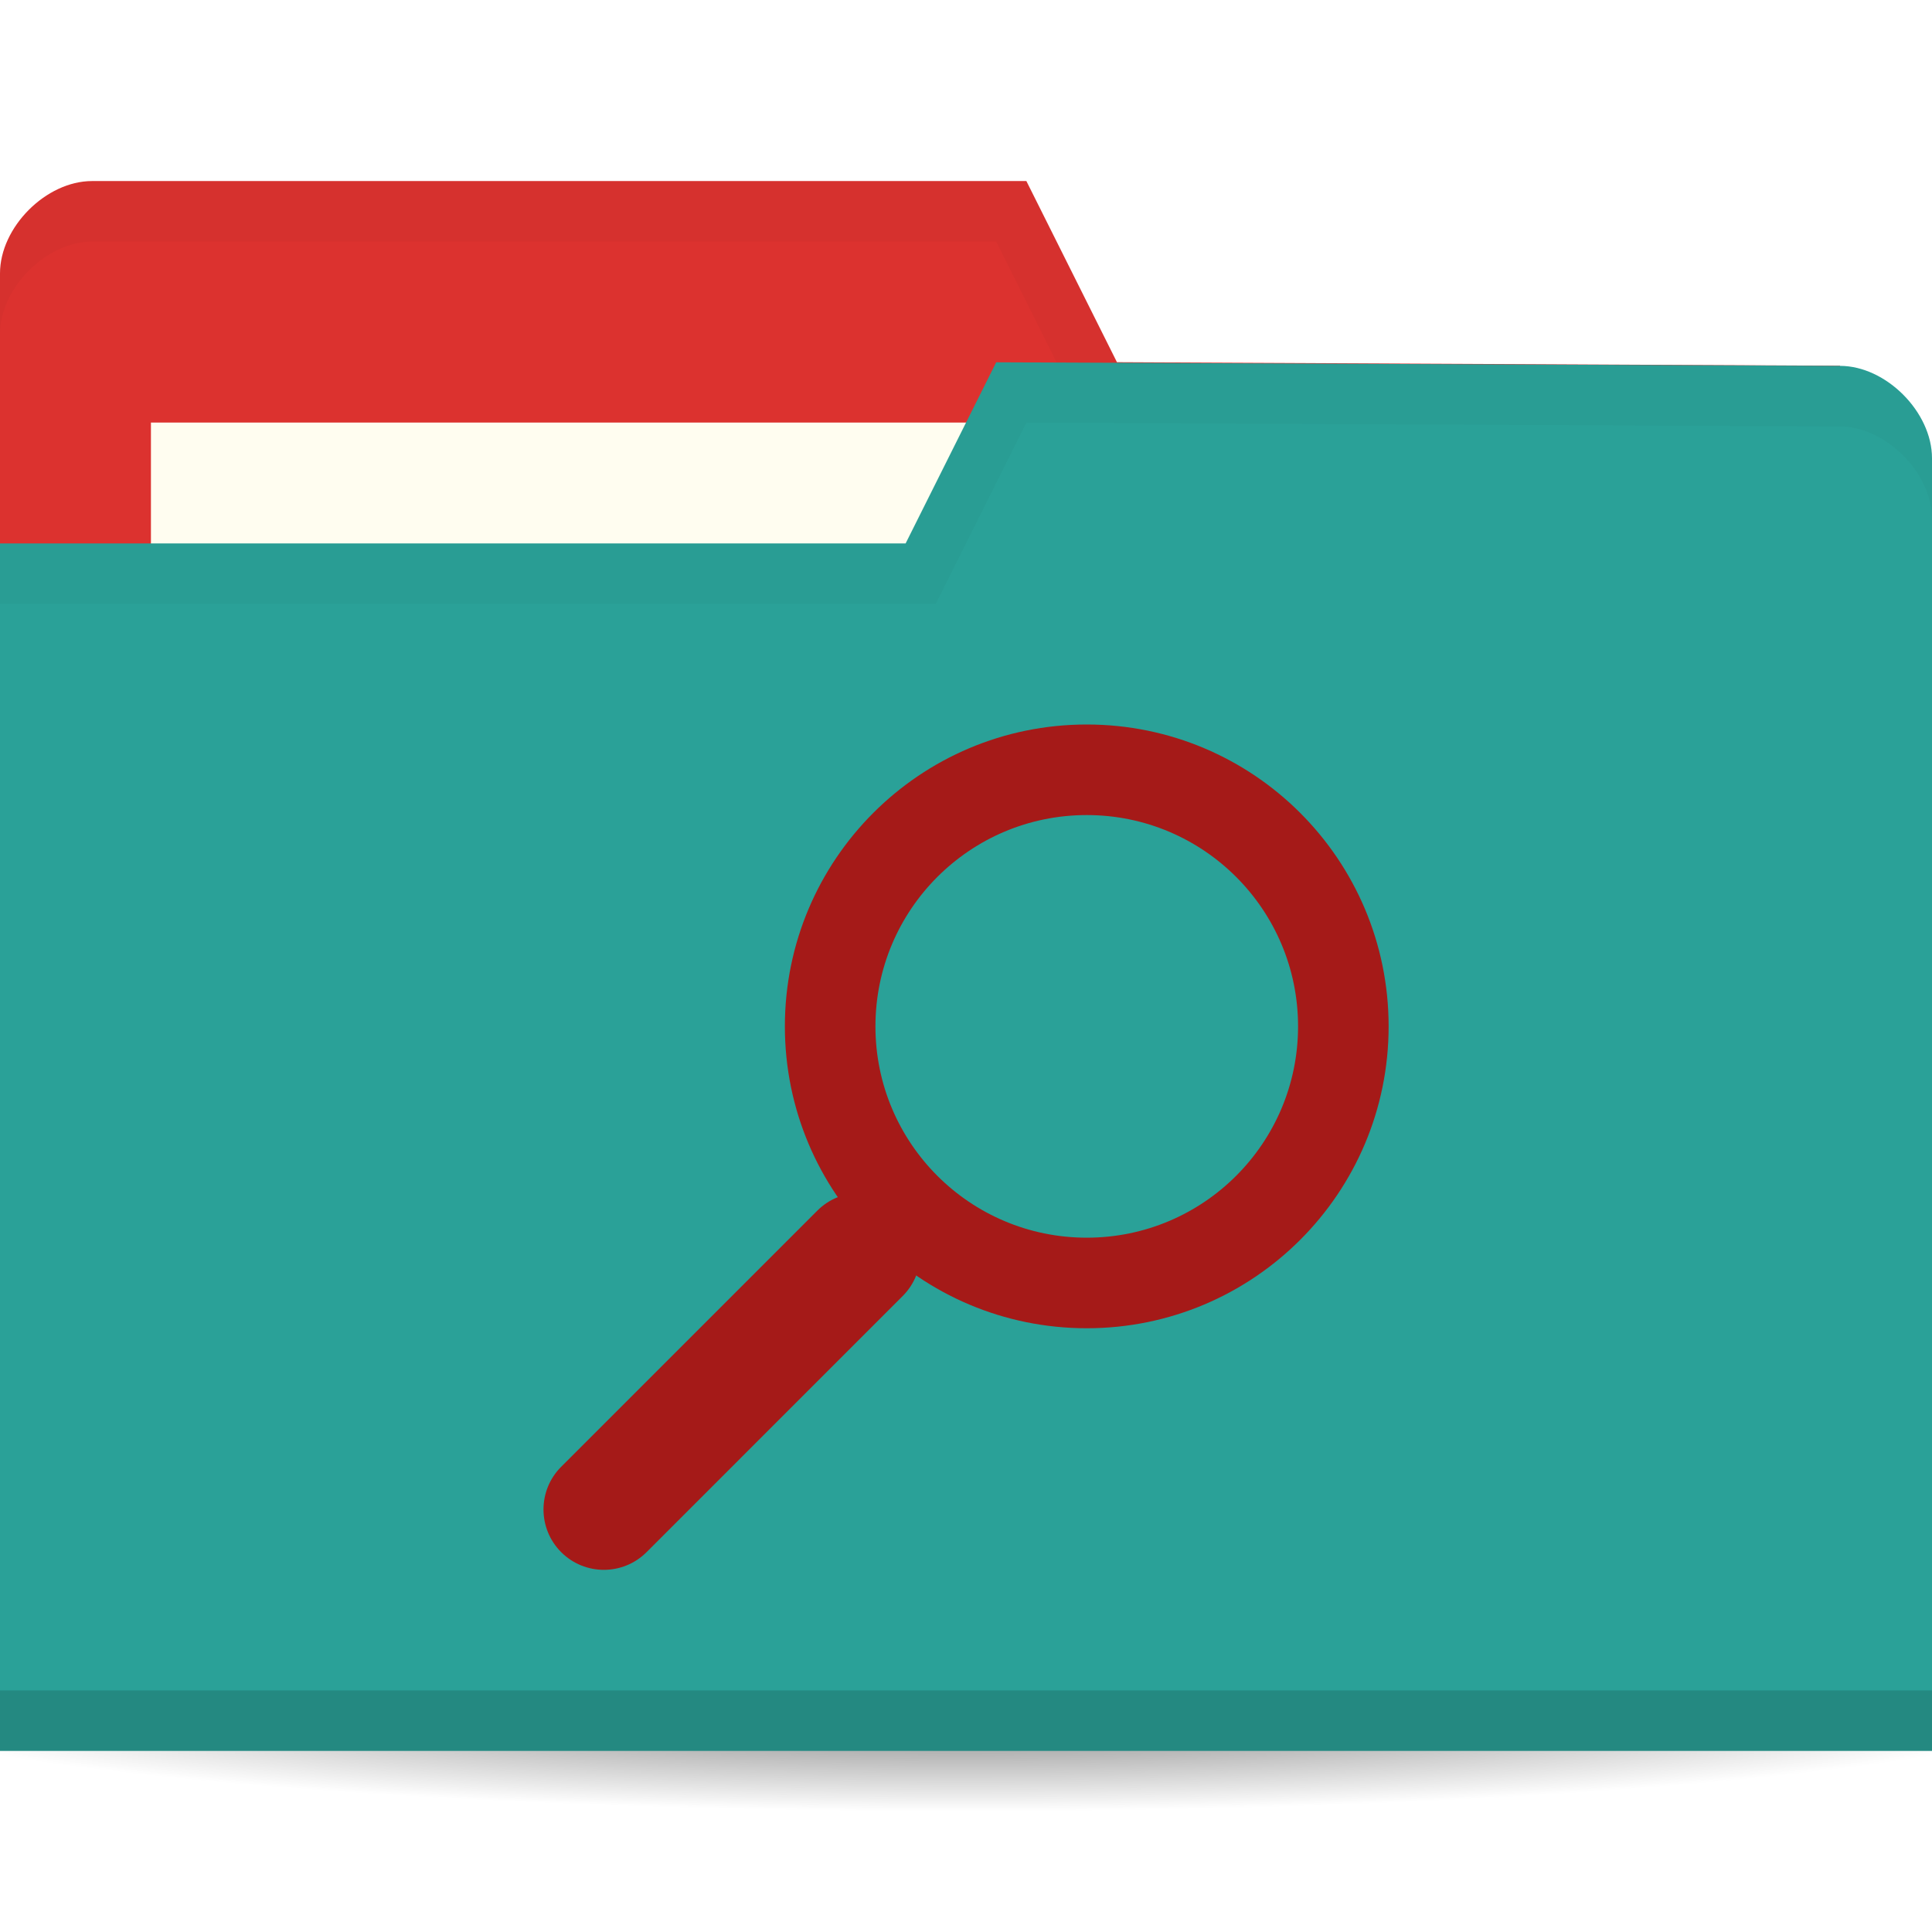
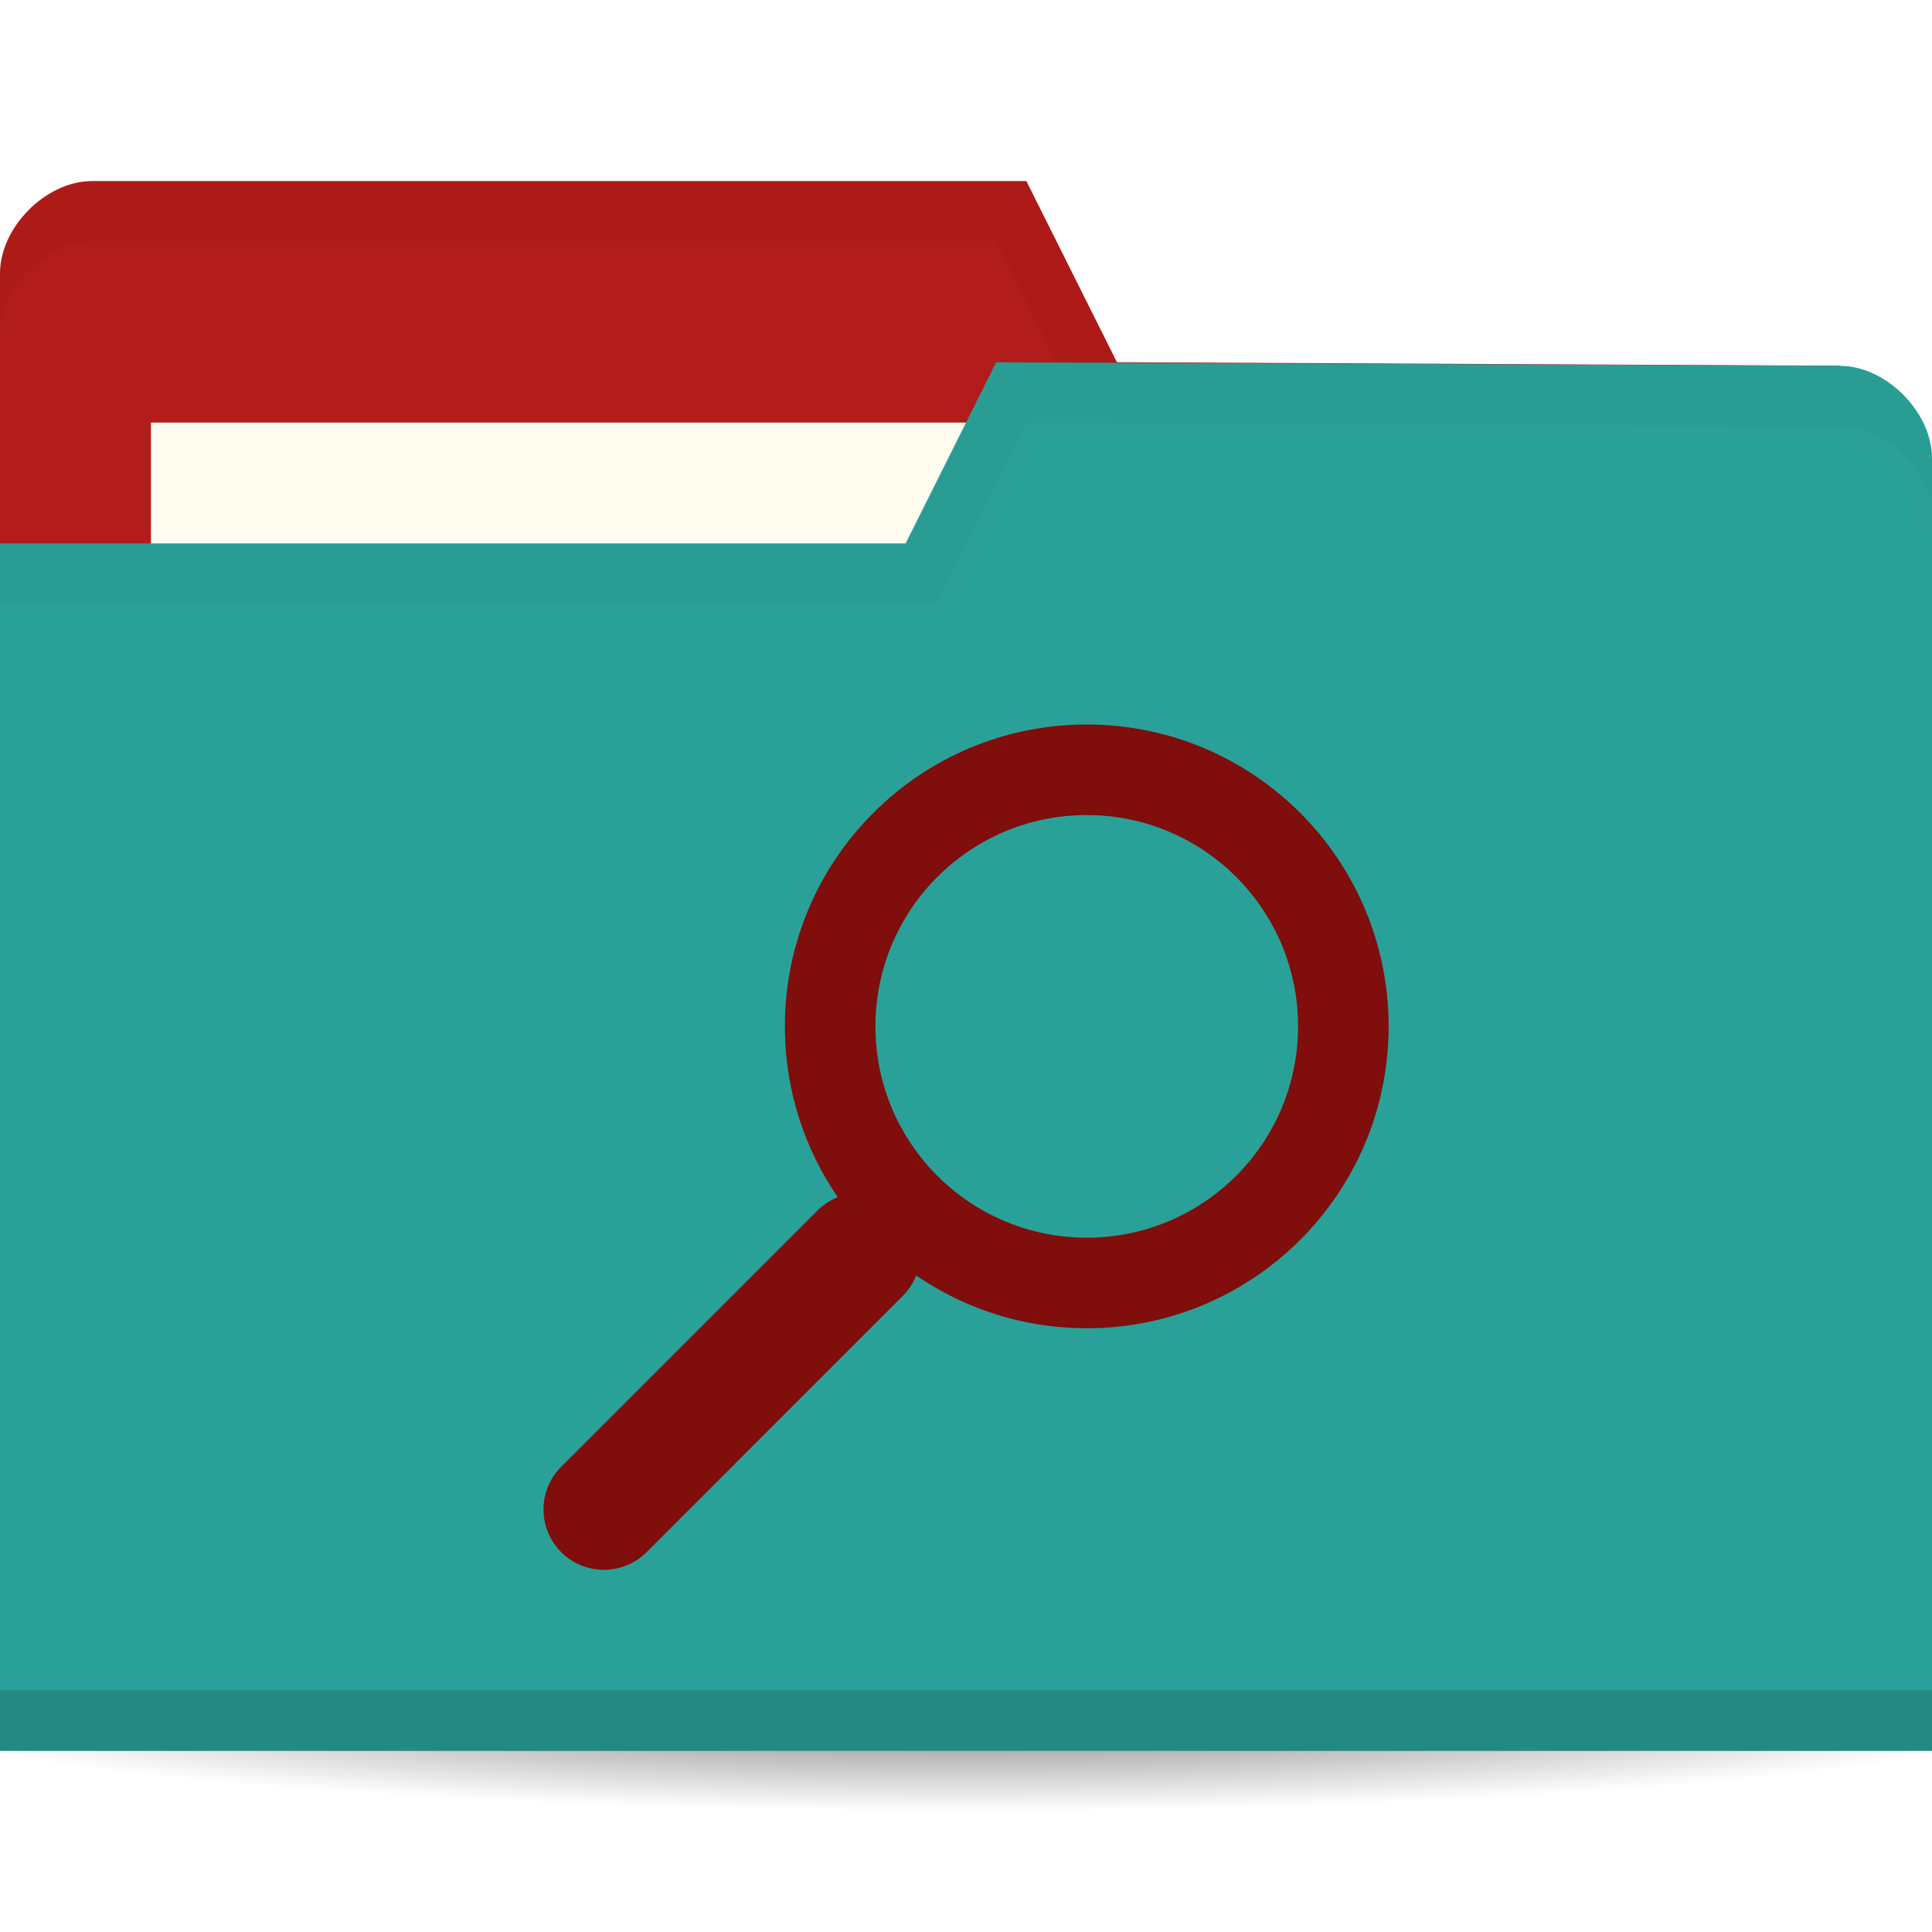
<svg xmlns="http://www.w3.org/2000/svg" viewBox="0 0 64 64">
  <defs>
    <radialGradient id="radialGradient3964" cx="32.5" cy="56.5" r="33.5" gradientTransform="matrix(1,0,0,0.1044776,0,50.59701)" gradientUnits="userSpaceOnUse">
      <stop style="stop-color:#000;stop-opacity:1" />
      <stop offset="1" style="stop-color:#000;stop-opacity:0" />
    </radialGradient>
  </defs>
  <g transform="translate(0,-988.3622)">
    <path d="m 66 56.5 c 0 1.933 -14.998 3.5 -33.5 3.5 -18.502 0 -33.5 -1.567 -33.5 -3.5 0 -1.933 14.998 -3.5 33.5 -3.5 18.502 0 33.5 1.567 33.5 3.5 z" transform="matrix(1.134328,0,0,1.142857,-4.865672,979.7908)" style="fill:url(#radialGradient3964);opacity:0.6;fill-opacity:1;stroke:none" />
-     <path d="m 0 997.42 0 42.823 64 0 0 -21.412 -3.048 -18.353 l -23.952 -0.118 l -3 -6 -30.952 0 c -1.524 0 -3.048 1.529 -3.048 3.059 z" style="fill:#DC322F;fill-opacity:1;stroke:none" />
+     <path d="m 0 997.42 0 42.823 64 0 0 -21.412 -3.048 -18.353 l -23.952 -0.118 l -3 -6 -30.952 0 c -1.524 0 -3.048 1.529 -3.048 3.059 z" style="fill:#b21c1a;fill-opacity:1;stroke:none" />
    <rect width="31.571" height="11.882" x="5" y="1002.36" style="fill:#fffdf0;fill-opacity:1;stroke:none" />
    <path d="M 3.062,6 C 1.539,6 0,7.533 0,9.062 l 0,2 C 0,9.533 1.539,8 3.062,8 L 33,8 36,14 60.938,14.125 64,32.469 l 0,-2 L 60.938,12.125 37,12 34,6 z" transform="translate(0,988.3622)" style="fill:#000;opacity:0.03;fill-opacity:1;stroke:none" />
    <path d="m 64 1003.54 0 42.824 -64 0 0 -40 30 0 3 -6 27.952 0.118 c 1.524 0 3.048 1.529 3.048 3.059 z" style="fill:#2aa198;fill-opacity:1;stroke:none" />
    <path d="m 0 1044.36 0 2 64 0 0 -2 z" style="fill:#000;opacity:0.15;fill-opacity:1;stroke:none" />
    <path d="m 33 12 -3 6 -30 0 0 2 31 0 3 -6 26.938 0.125 c 1.524 0 3.063 1.533 3.063 3.063 l 0 -2 c 0 -1.529 -1.539 -3.063 -3.063 -3.063 z" transform="translate(0,988.3622)" style="fill:#000;opacity:0.03;fill-opacity:1;stroke:none" />
    <g style="opacity:1">
-       <rect transform="matrix(0.7071068,0.7071068,-0.7071068,0.7071068,0,0)" rx="2" y="706.09" x="746.38" height="16" width="4" style="fill:#a51a18;opacity:1;fill-opacity:1;stroke:none" />
-       <path transform="translate(0,988.3622)" d="m 36 24 c -5.523 0 -10 4.477 -10 10 c 0 5.523 4.477 10 10 10 c 5.523 0 10 -4.477 10 -10 c 0 -5.523 -4.477 -10 -10 -10 z m 0 3 c 3.866 0 7 3.134 7 7 c 0 3.866 -3.134 7 -7 7 c -3.866 0 -7 -3.134 -7 -7 c 0 -3.866 3.134 -7 7 -7 z" style="fill:#a51a18;opacity:1;fill-opacity:1;stroke:none" />
+       <rect transform="matrix(0.7071068,0.7071068,-0.7071068,0.7071068,0,0)" rx="2" y="706.09" x="746.38" height="16" width="4" style="fill:#7f0e0c;opacity:1;fill-opacity:1;stroke:none" />
+       <path transform="translate(0,988.3622)" d="m 36 24 c -5.523 0 -10 4.477 -10 10 c 0 5.523 4.477 10 10 10 c 5.523 0 10 -4.477 10 -10 c 0 -5.523 -4.477 -10 -10 -10 z m 0 3 c 3.866 0 7 3.134 7 7 c 0 3.866 -3.134 7 -7 7 c -3.866 0 -7 -3.134 -7 -7 c 0 -3.866 3.134 -7 7 -7 z" style="fill:#7f0e0c;opacity:1;fill-opacity:1;stroke:none" />
    </g>
  </g>
</svg>
